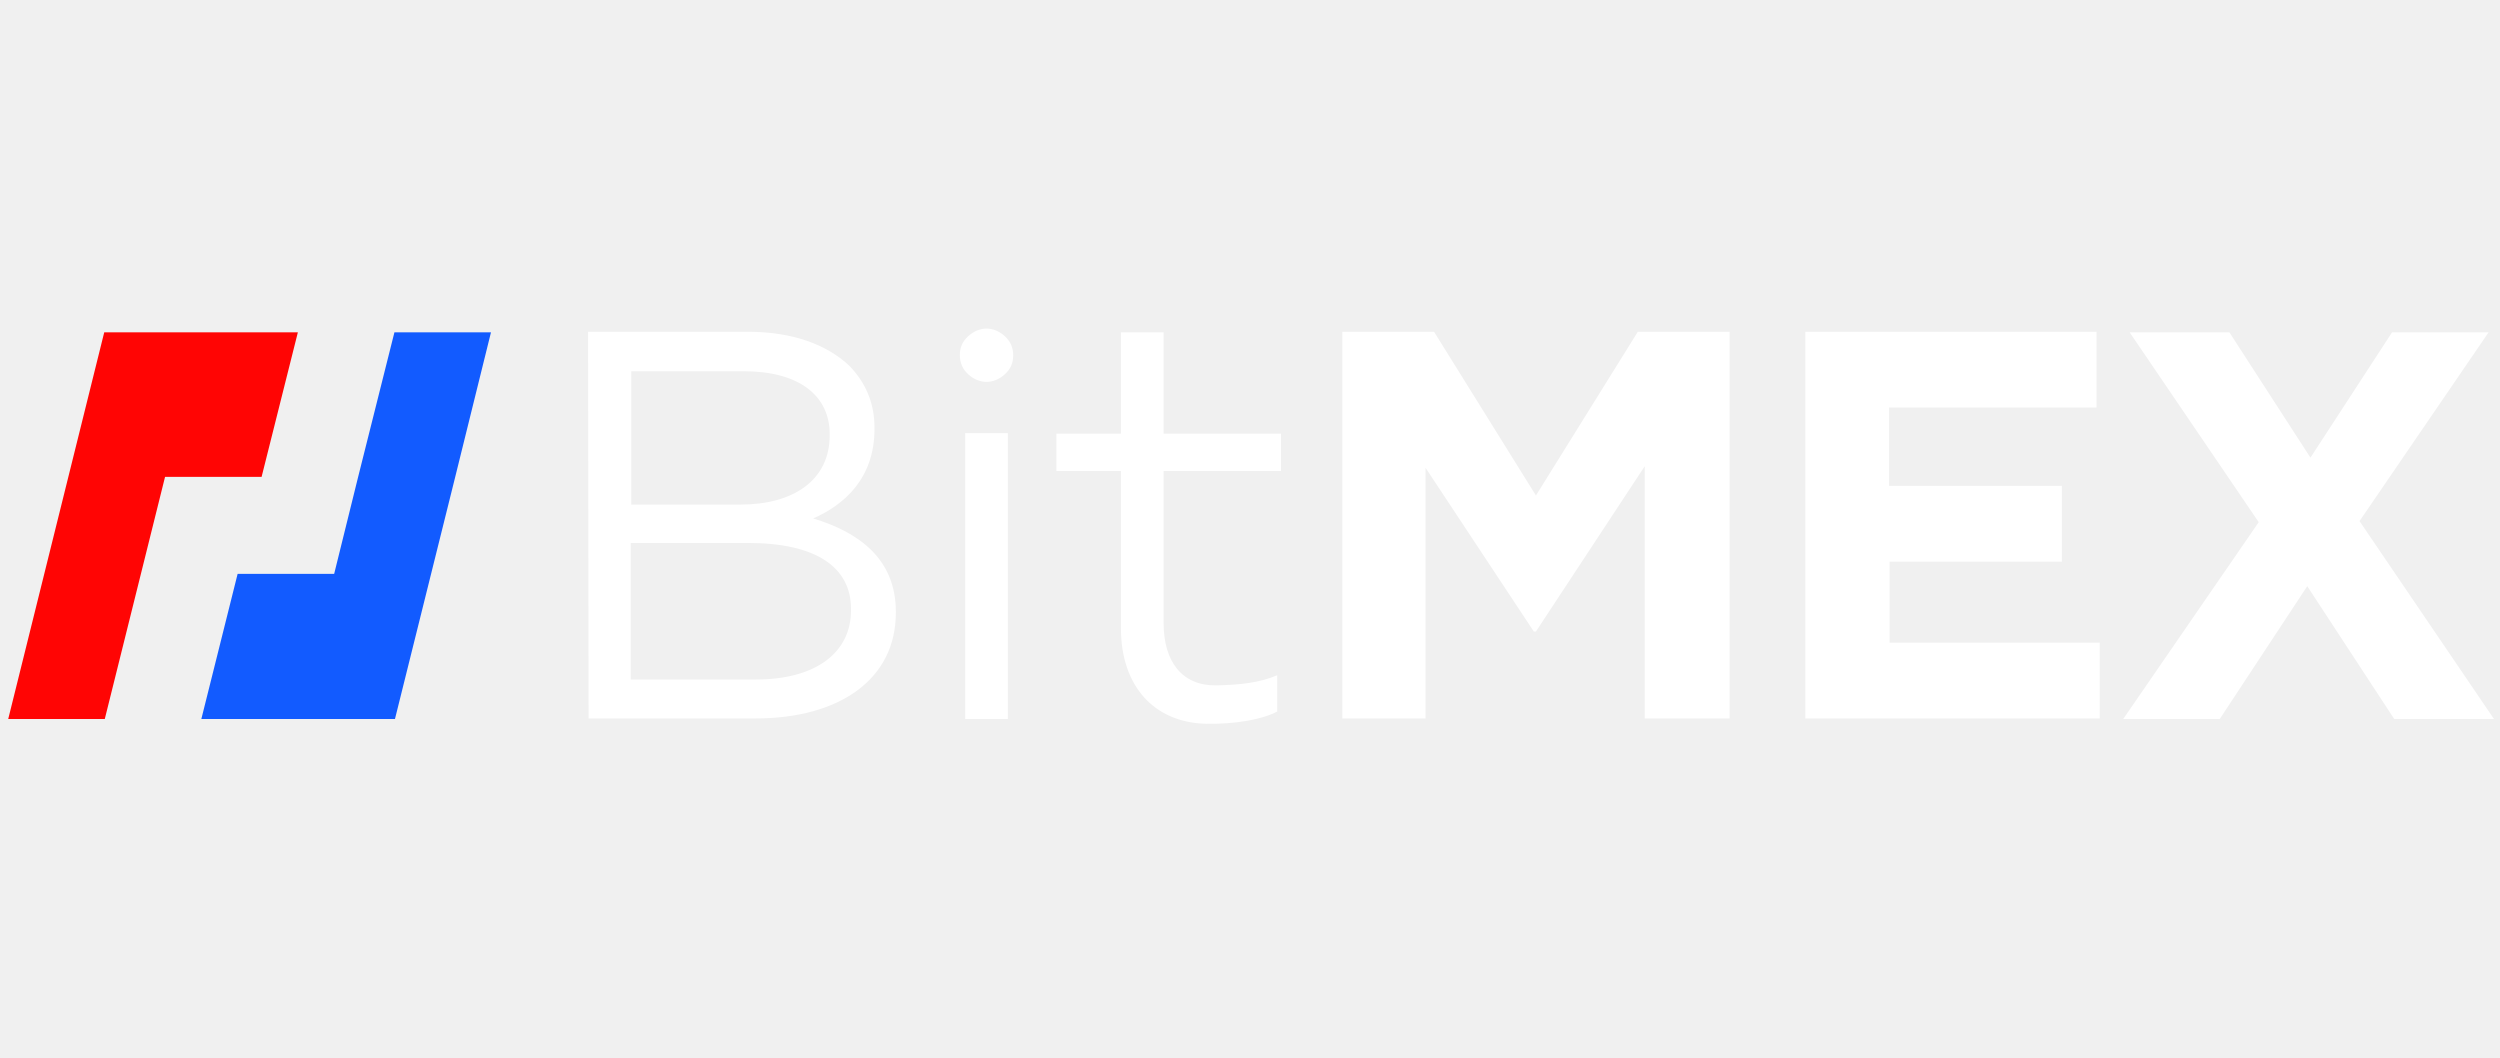
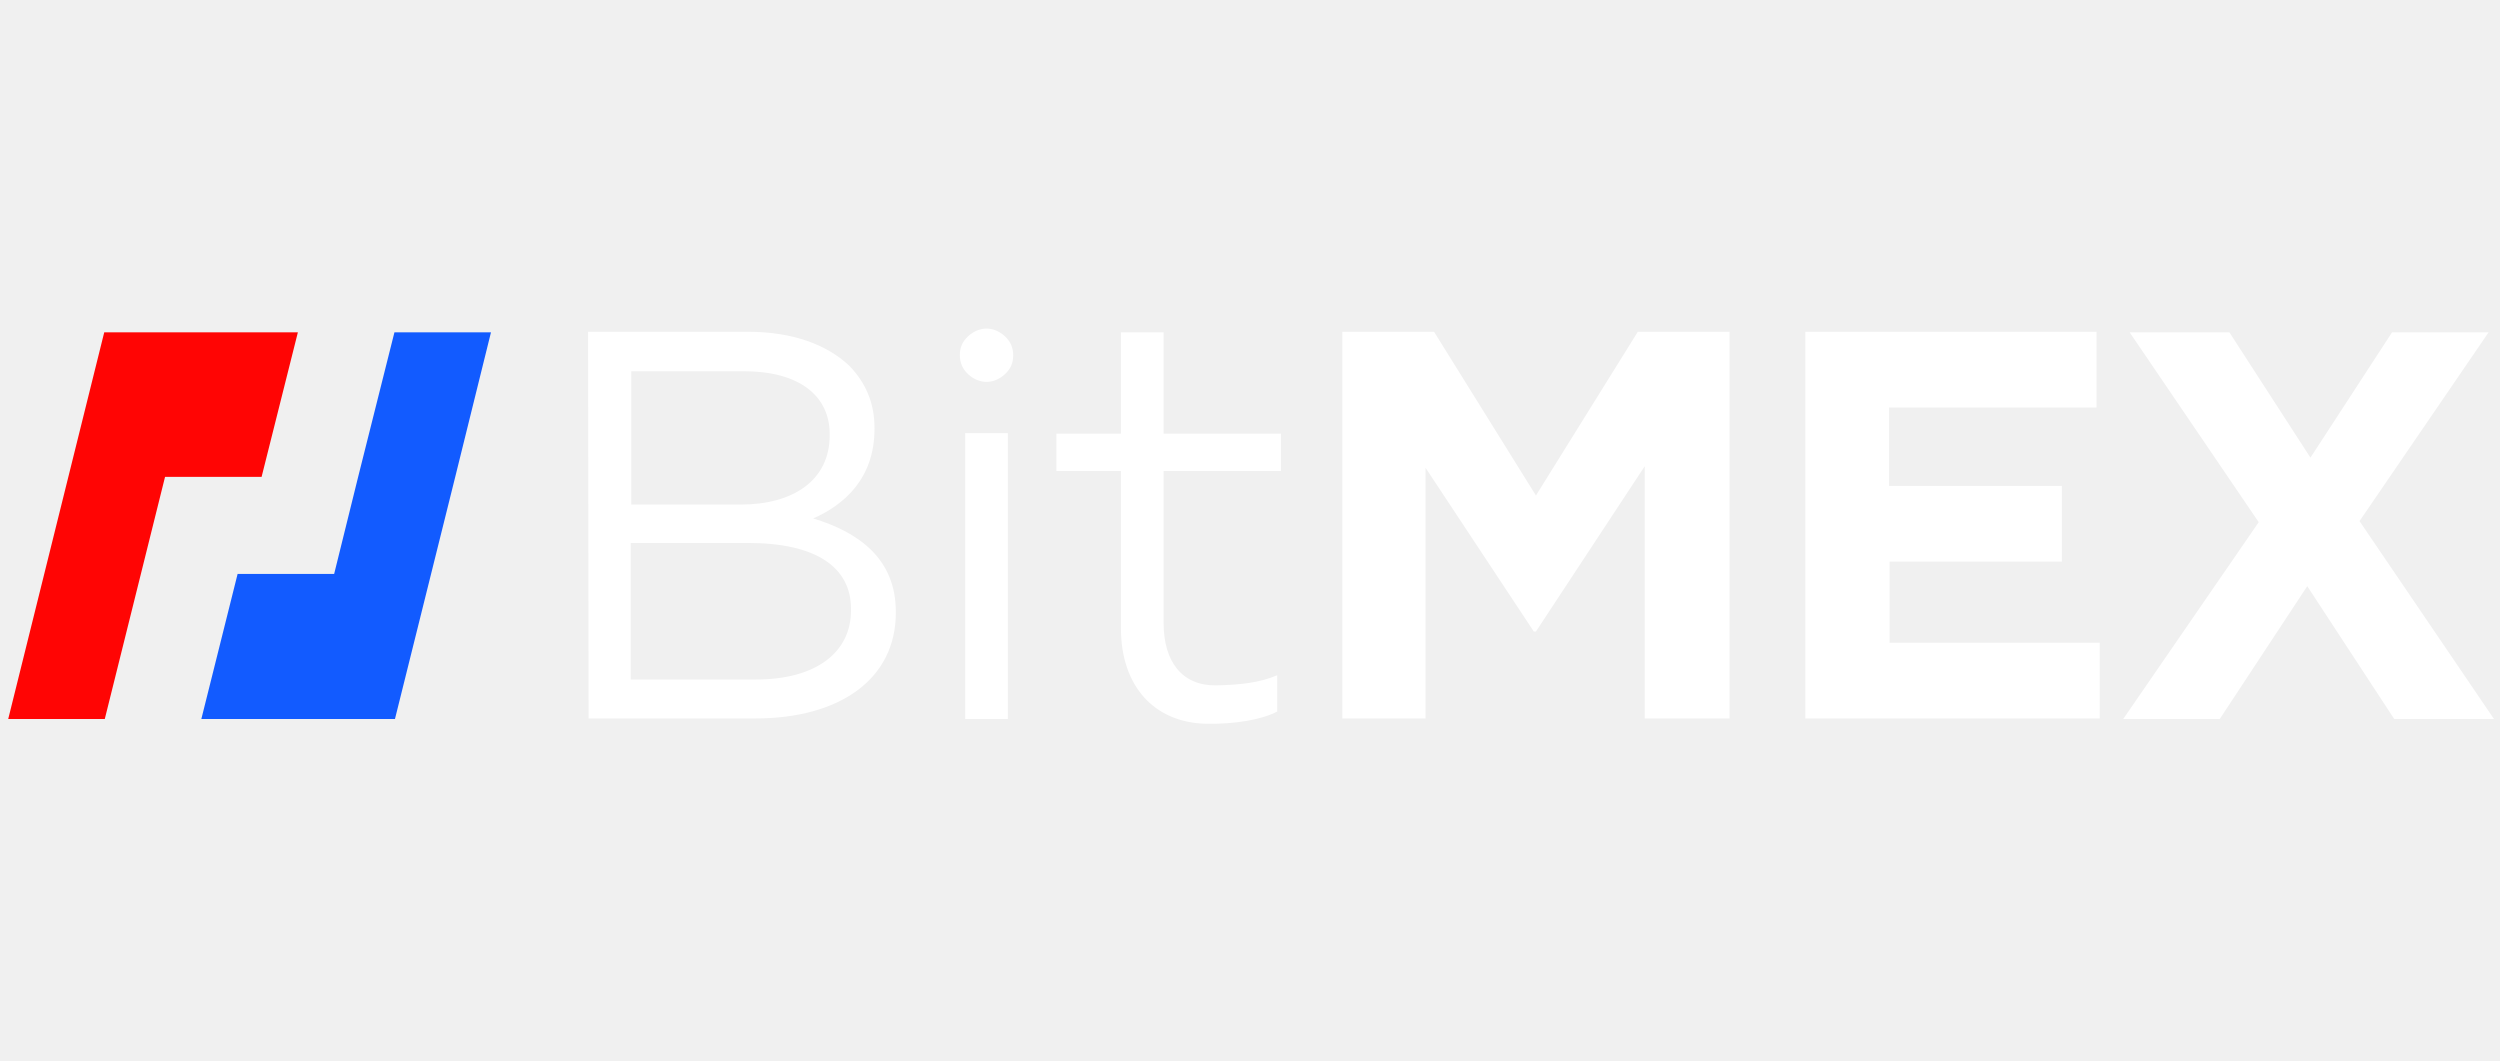
- <svg xmlns="http://www.w3.org/2000/svg" width="175" height="74" viewBox="0 0 175 74" fill="none">
-   <path d="M14.093 23.261H7.297L0.576 50.328H7.335L11.554 33.379H18.312L20.851 23.261H14.093Z" fill="#FF0504" />
-   <path d="M27.61 23.261L25.071 33.379L23.391 40.173H16.633L14.094 50.328H20.852H27.648L31.867 33.379L34.369 23.261H27.61Z" fill="#125BFF" />
-   <path d="M70.923 24.867C70.923 25.427 70.737 25.837 70.326 26.211C69.953 26.547 69.504 26.733 69.056 26.733C68.608 26.733 68.16 26.547 67.787 26.211C67.413 25.875 67.189 25.427 67.189 24.867C67.189 24.307 67.376 23.896 67.787 23.523C68.16 23.187 68.608 23 69.056 23C69.504 23 69.953 23.187 70.326 23.523C70.737 23.896 70.923 24.344 70.923 24.867ZM41.164 23.224H52.366C55.465 23.224 57.892 24.12 59.46 25.613C60.58 26.771 61.215 28.189 61.215 29.944V30.019C61.215 33.528 59.05 35.357 56.921 36.291C60.132 37.261 62.709 39.128 62.709 42.824V42.899C62.709 47.528 58.788 50.291 52.889 50.291H41.201L41.164 23.224ZM51.843 35.32C55.502 35.32 58.079 33.64 58.079 30.467V30.392C58.079 27.704 55.95 25.987 52.067 25.987H44.188V35.32H51.843ZM52.926 47.565C57.033 47.565 59.572 45.736 59.572 42.712V42.637C59.572 39.688 57.108 38.008 52.366 38.008H44.151V47.565H52.926ZM67.563 30.317H70.55V50.328H67.563V30.317ZM78.466 43.981V32.968H73.948V30.355H78.466V23.261H81.453V30.355H89.668V32.968H81.453V43.608C81.453 46.296 82.722 48.013 85.15 47.976C86.83 47.939 88.174 47.789 89.406 47.267V49.805C88.361 50.365 86.456 50.701 84.44 50.664C80.818 50.589 78.466 48.051 78.466 43.981ZM93.962 23.224H100.384L107.516 34.685L114.647 23.224H121.07V50.291H115.133V32.632L107.516 44.205H107.366L99.786 32.744V50.291H93.962V23.224ZM126.334 23.224H146.759V28.525H132.234V34.013H144.332V39.315H132.271V44.989H146.983V50.291H126.372V23.224H126.334ZM158.11 36.552L149.074 23.261H156.056L161.732 32.035L167.445 23.261H174.203L165.167 36.477L174.577 50.328H167.594L161.508 41.032L155.384 50.328H148.626L158.11 36.552Z" fill="white" />
+ <svg xmlns="http://www.w3.org/2000/svg" width="231" height="98" viewBox="0 0 231 98" fill="none">
+   <path d="M18.603 30.705H9.632L0.76 66.433H9.682L15.251 44.06H24.172L27.524 30.705H18.603Z" fill="#FF0504" />
+   <path d="M36.446 30.705L33.094 44.06L30.876 53.029H21.955L18.604 66.433H27.525H36.495L42.065 44.06L45.367 30.705H36.446Z" fill="#125BFF" />
+   <path d="M93.619 32.824C93.619 33.563 93.372 34.105 92.83 34.598C92.337 35.042 91.746 35.288 91.154 35.288C90.563 35.288 89.972 35.042 89.479 34.598C88.986 34.155 88.69 33.563 88.69 32.824C88.69 32.085 88.936 31.543 89.479 31.05C89.972 30.606 90.563 30.36 91.154 30.36C91.746 30.36 92.337 30.606 92.83 31.05C93.372 31.543 93.619 32.134 93.619 32.824ZM54.337 30.656H69.123C73.214 30.656 76.418 31.838 78.487 33.81C79.966 35.337 80.804 37.21 80.804 39.526V39.625C80.804 44.257 77.945 46.672 75.136 47.904C79.375 49.185 82.775 51.649 82.775 56.528V56.626C82.775 62.737 77.6 66.384 69.813 66.384H54.386L54.337 30.656ZM68.433 46.622C73.263 46.622 76.664 44.405 76.664 40.216V40.117C76.664 36.569 73.855 34.302 68.729 34.302H58.329V46.622H68.433ZM69.862 62.786C75.284 62.786 78.635 60.371 78.635 56.38V56.281C78.635 52.388 75.382 50.171 69.123 50.171H58.28V62.786H69.862ZM89.183 40.019H93.126V66.433H89.183V40.019ZM103.575 58.055V43.518H97.611V40.068H103.575V30.705H107.518V40.068H118.361V43.518H107.518V57.563C107.518 61.111 109.194 63.378 112.397 63.328C114.615 63.279 116.39 63.082 118.016 62.392V65.743C116.636 66.482 114.122 66.926 111.461 66.876C106.68 66.778 103.575 63.427 103.575 58.055ZM124.029 30.656H132.507L141.921 45.785L151.334 30.656H159.812V66.384H151.976V43.074L141.921 58.351H141.723L131.718 43.222V66.384H124.029V30.656ZM166.761 30.656H193.722V37.653H174.549V44.898H190.518V51.895H174.598V59.386H194.018V66.384H166.811V30.656H166.761ZM208.705 48.249L196.778 30.705H205.994L213.486 42.286L221.027 30.705H229.948L218.02 48.15L230.442 66.433H221.224L213.191 54.162L205.107 66.433H196.186L208.705 48.249Z" fill="white" />
</svg>
